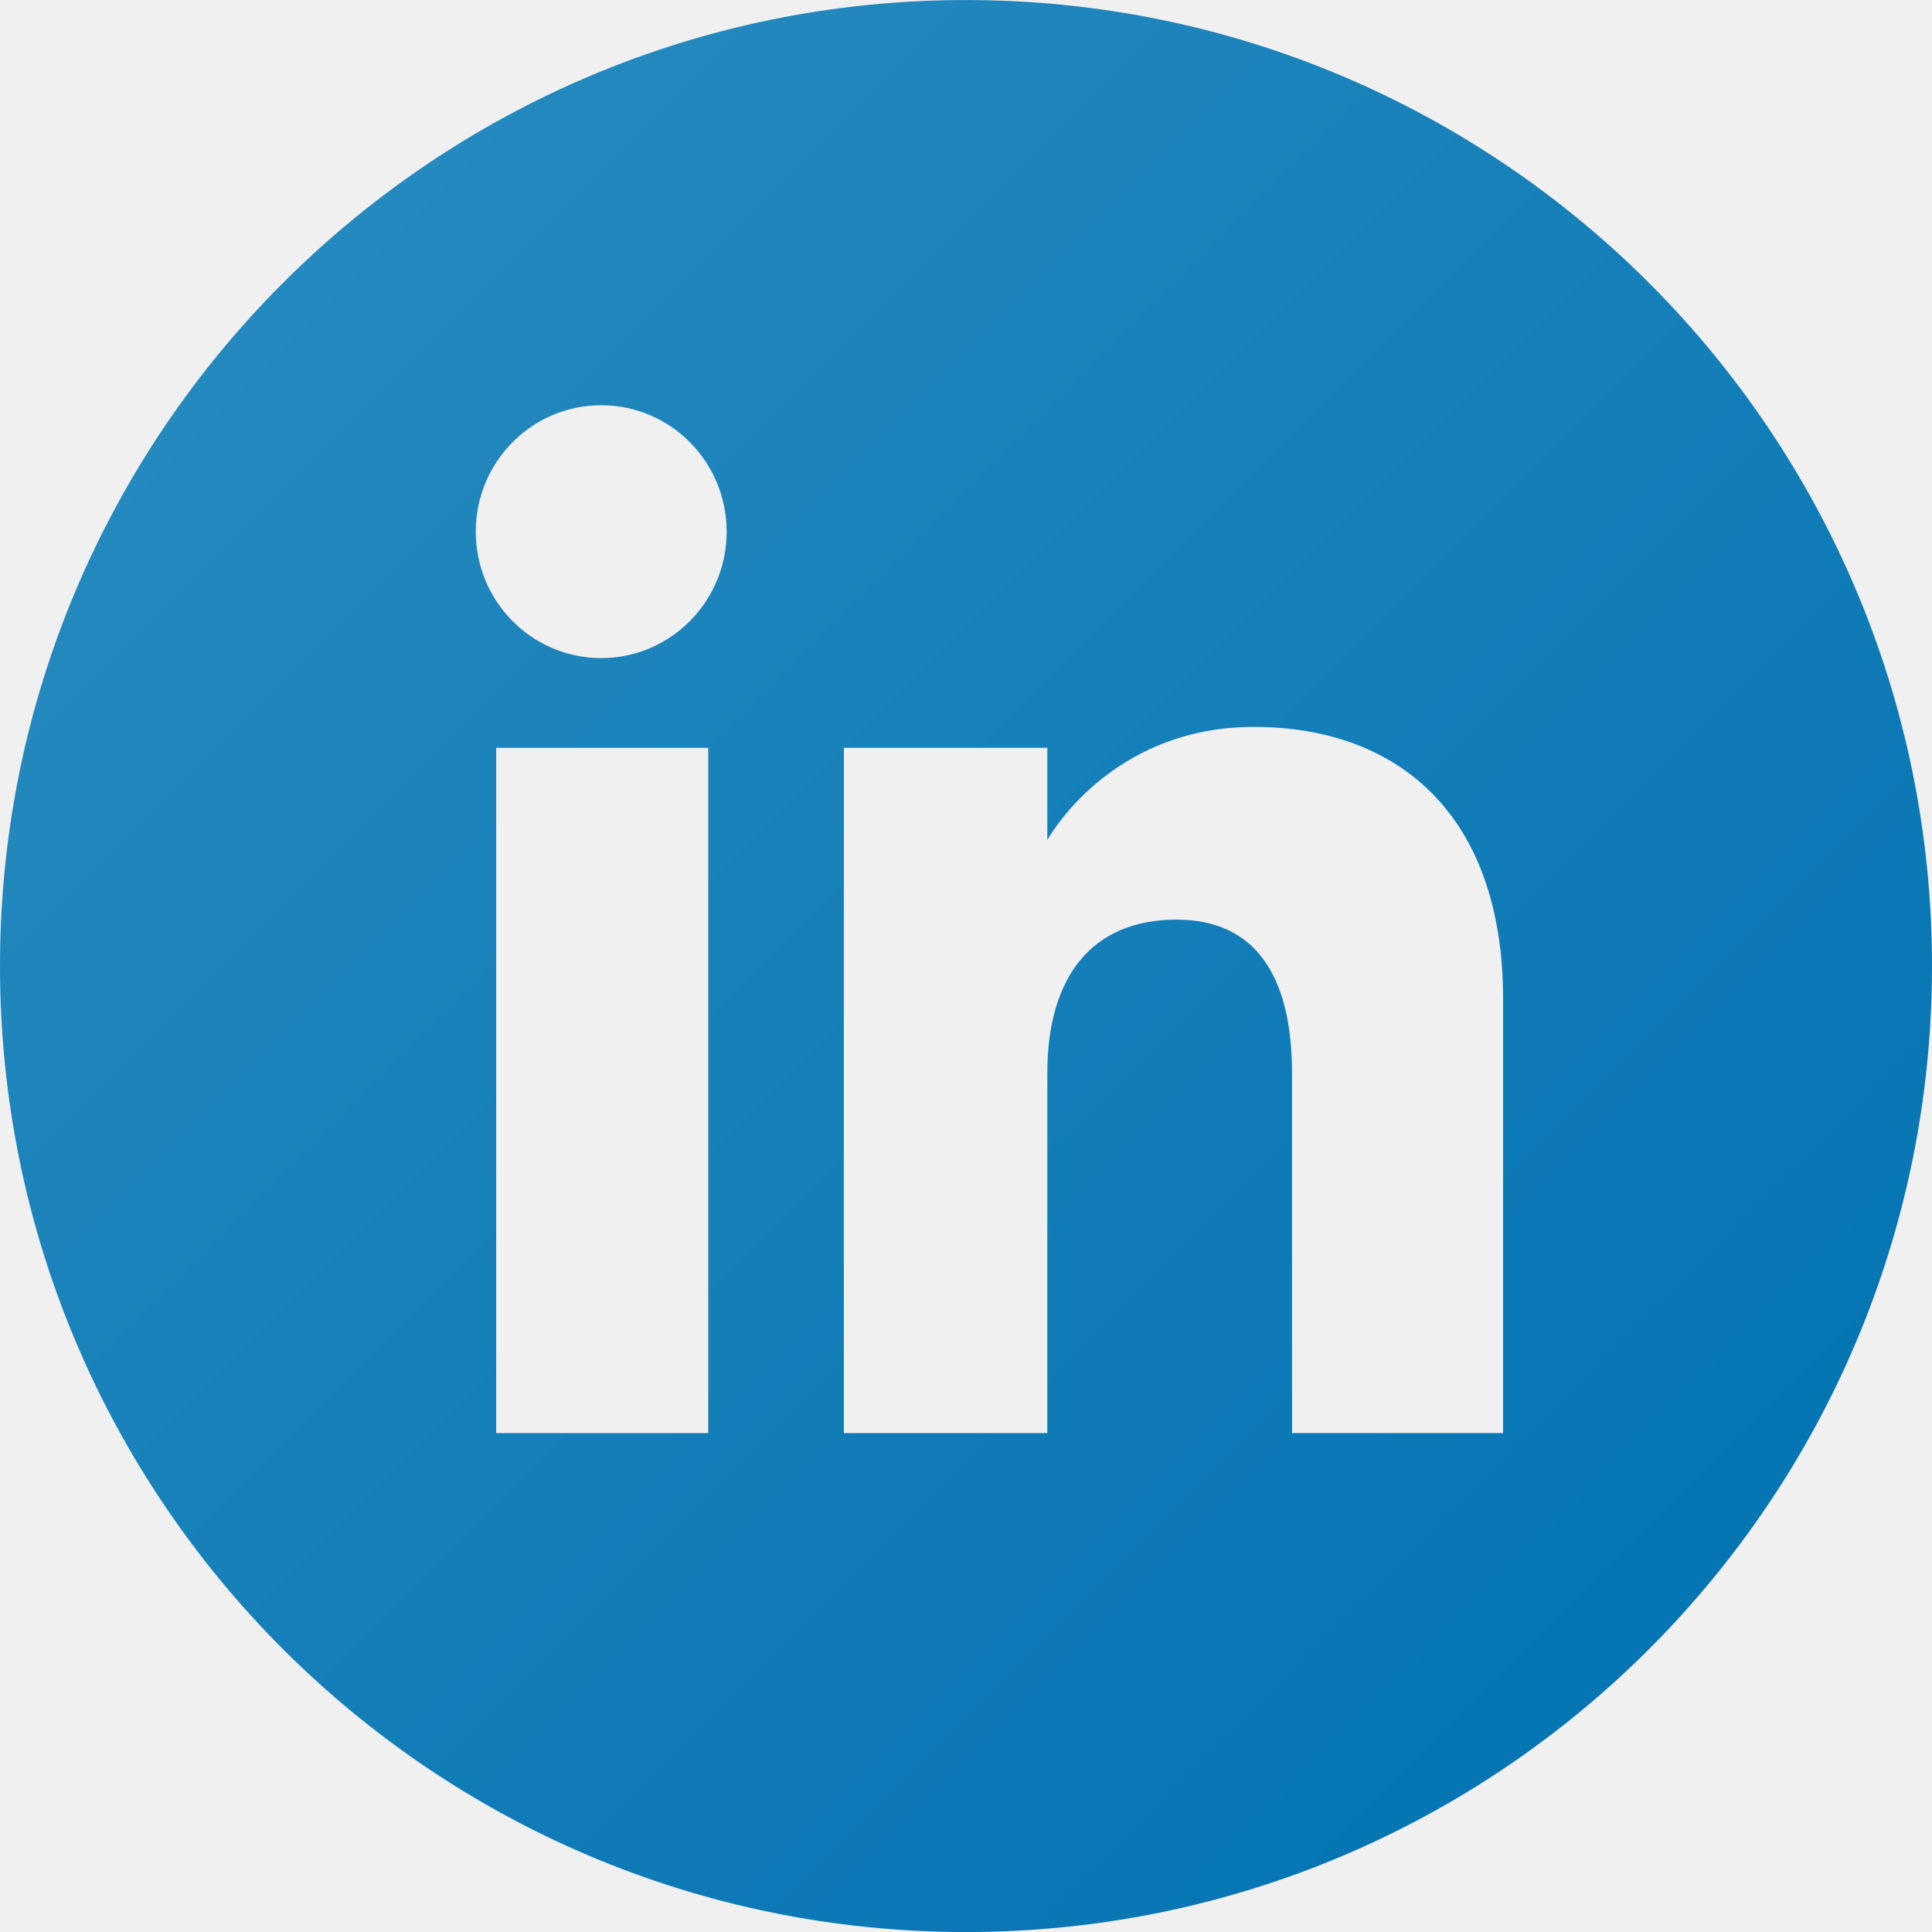
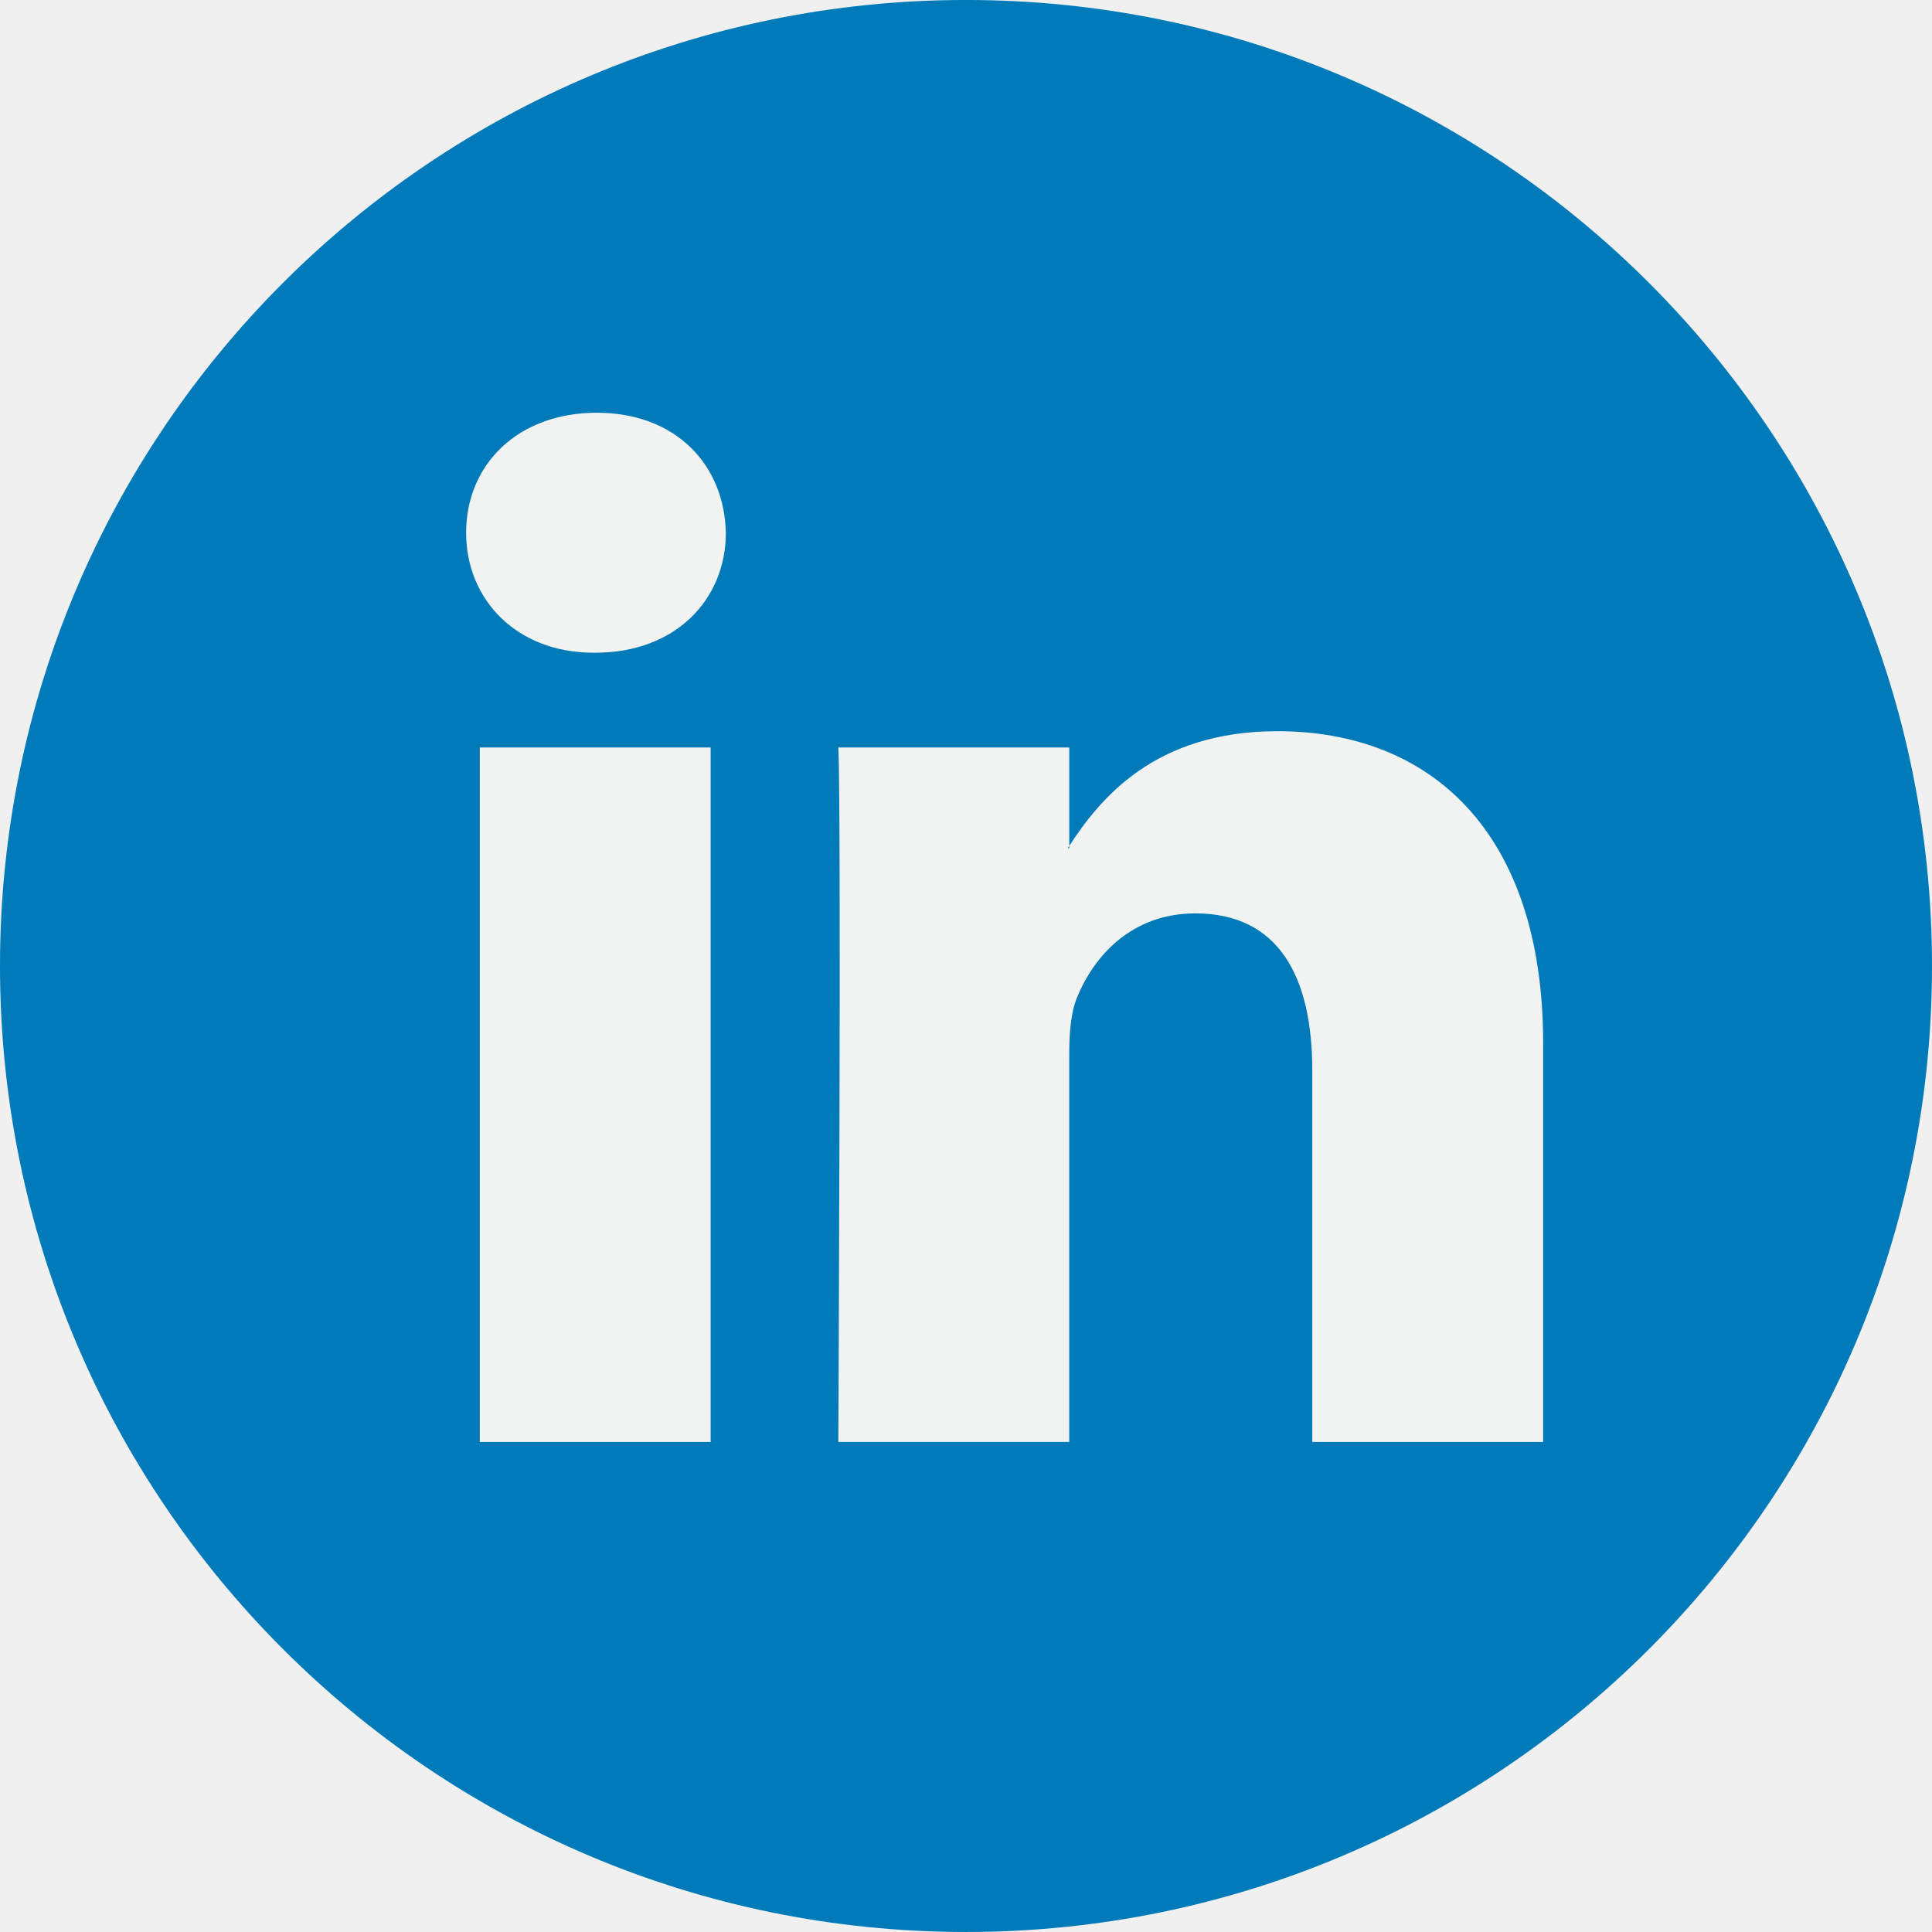
- <svg xmlns="http://www.w3.org/2000/svg" width="56" height="56" viewBox="0 0 56 56" fill="#fff">
-   <g clip-path="url(#clip0_1_942)">
-     <path d="M28 0.001C12.536 0.001 0 12.537 0 28.001C0 43.465 12.536 56.001 28 56.001C43.464 56.001 56 43.465 56 28.001C56 12.537 43.464 0.001 28 0.001ZM20.529 41.538H14.382V21.676H20.529V41.538ZM17.426 19.075C15.419 19.075 13.791 17.434 13.791 15.411C13.791 13.386 15.419 11.746 17.426 11.746C19.434 11.746 21.062 13.386 21.062 15.411C21.062 17.434 19.434 19.075 17.426 19.075ZM43.568 41.538H37.45V31.112C37.45 28.253 36.364 26.656 34.103 26.656C31.642 26.656 30.357 28.319 30.357 31.112V41.538H24.46V21.676H30.357V24.351C30.357 24.351 32.13 21.07 36.342 21.07C40.553 21.07 43.568 23.642 43.568 28.962L43.568 41.538Z" fill="url(#paint0_linear_1_942)" />
+ <svg xmlns="http://www.w3.org/2000/svg" id="Capa_1" style="enable-background:new 0 0 112.196 112.196;" version="1.1" viewBox="0 0 112.196 112.196" xml:space="preserve">
+   <g>
+     <circle cx="56.098" cy="56.097" r="56.098" style="fill:#007AB9;" />
+     <g>
+       <path d="M89.616,60.611v23.128H76.207V62.161c0-5.418-1.936-9.118-6.791-9.118    c-3.705,0-5.906,2.491-6.878,4.903c-0.353,0.862-0.444,2.059-0.444,3.268v22.524H48.684c0,0,0.18-36.546,0-40.329h13.411v5.715    c-0.027,0.045-0.065,0.089-0.089,0.132h0.089v-0.132c1.782-2.742,4.96-6.662,12.085-6.662    C83.002,42.462,89.616,48.226,89.616,60.611L89.616,60.611z M34.656,23.969c-4.587,0-7.588,3.011-7.588,6.967    c0,3.872,2.914,6.97,7.412,6.97h0.087c4.677,0,7.585-3.098,7.585-6.97C42.063,26.98,39.244,23.969,34.656,23.969L34.656,23.969z     M27.865,83.739H41.27V43.409H27.865V83.739z" style="fill:#F1F2F2;" />
+     </g>
  </g>
-   <defs>
-     <linearGradient id="paint0_linear_1_942" x1="8.201" y1="8.202" x2="47.799" y2="47.8" gradientUnits="userSpaceOnUse">
-       <stop stop-color="#2489BE" />
-       <stop offset="1" stop-color="#0575B3" />
-     </linearGradient>
-     <clipPath id="clip0_1_942">
-       <rect width="56" height="56" fill="#fff" />
-     </clipPath>
-   </defs>
+   <g />
+   <g />
+   <g />
+   <g />
+   <g />
+   <g />
+   <g />
+   <g />
+   <g />
+   <g />
+   <g />
+   <g />
+   <g />
+   <g />
+   <g />
</svg>
